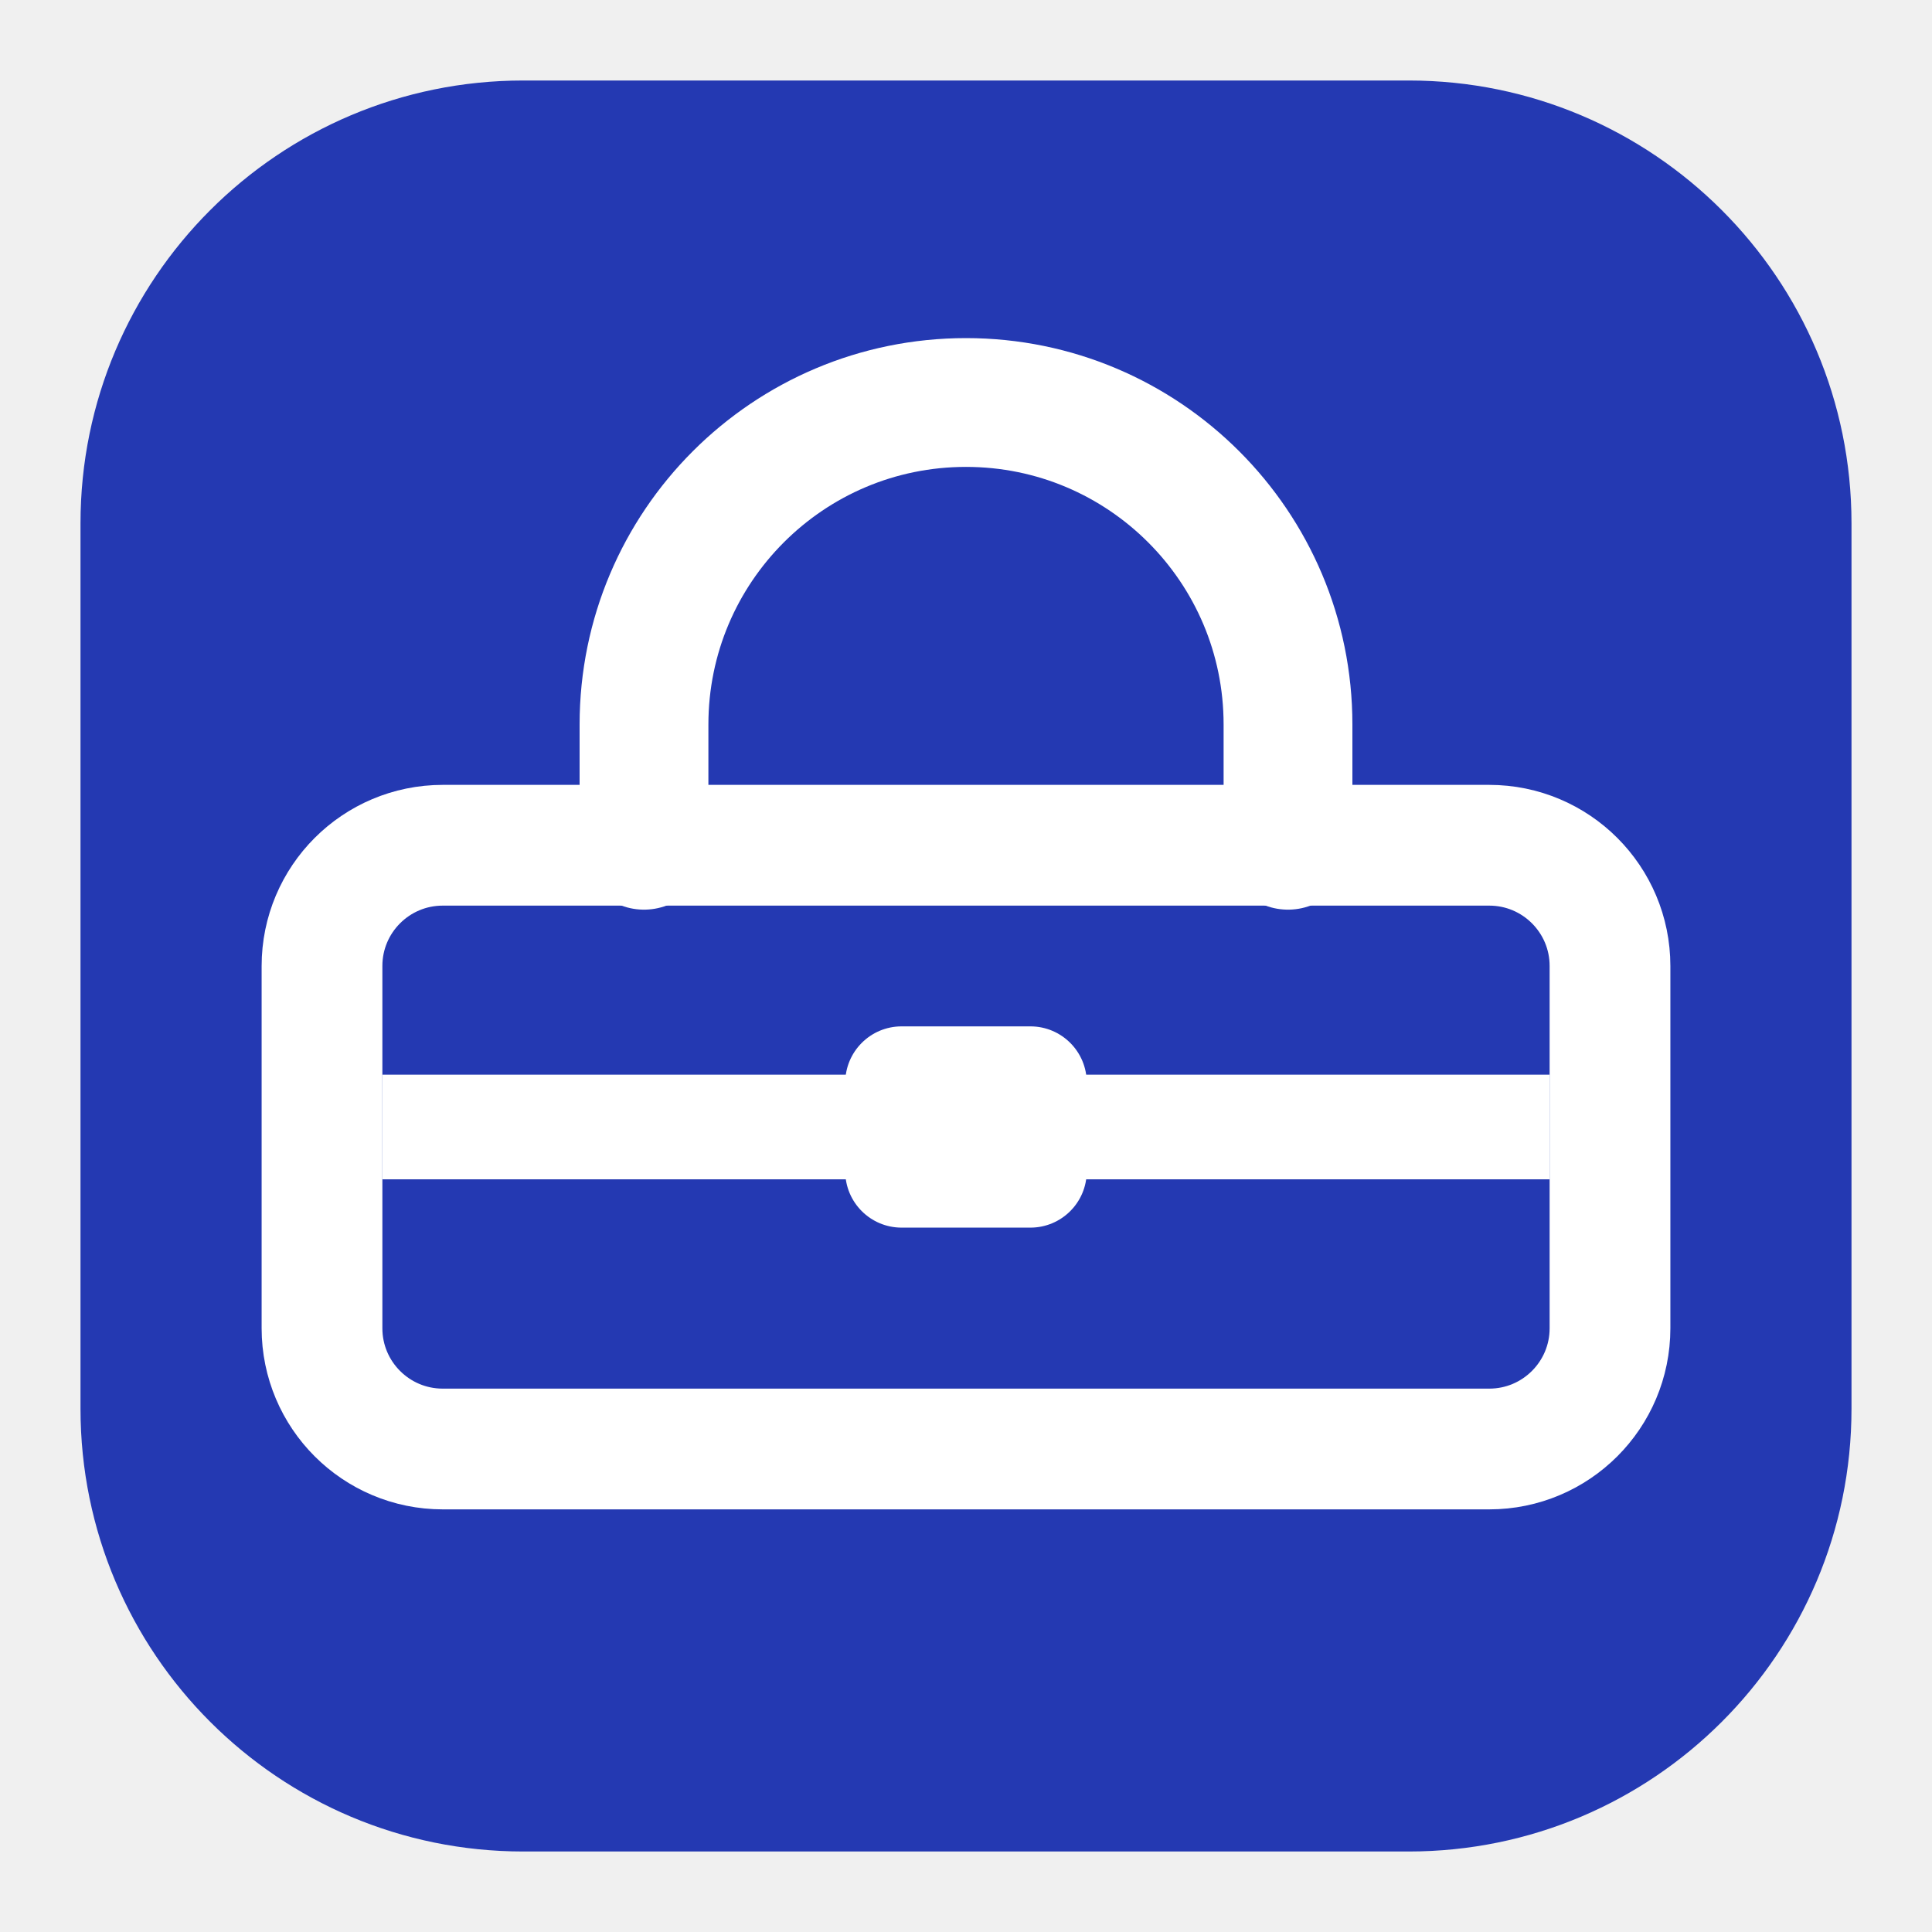
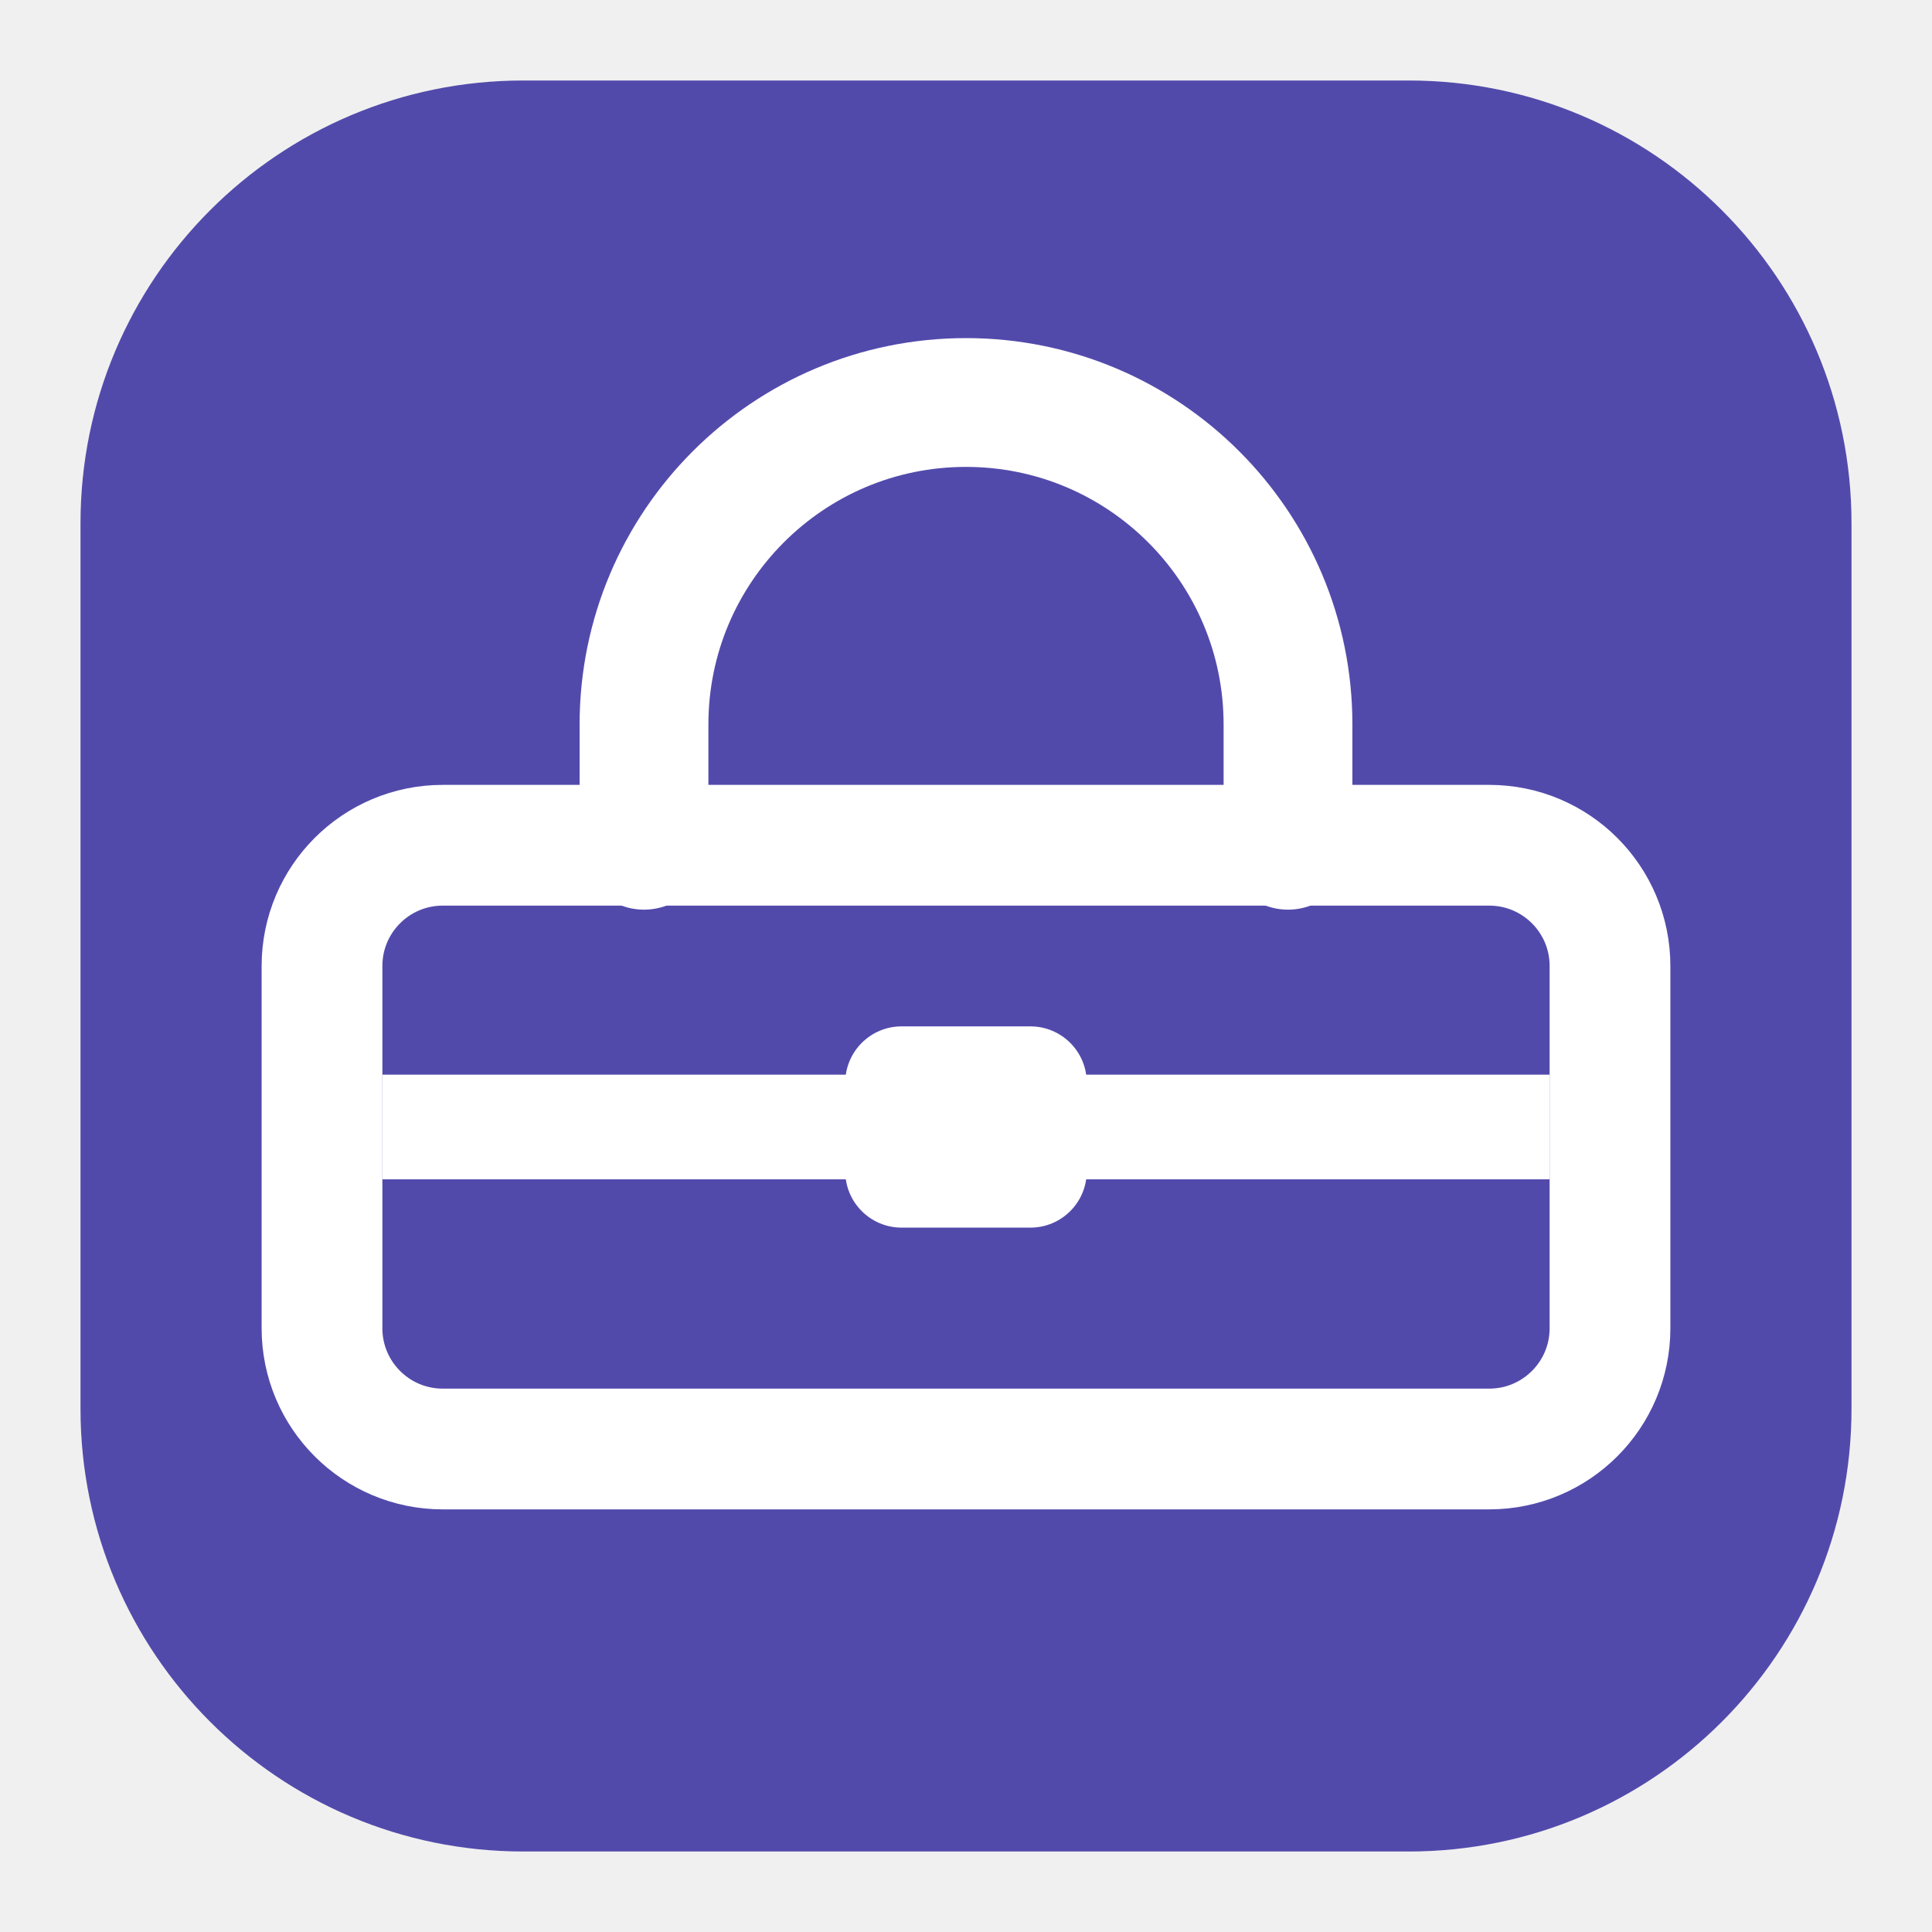
<svg xmlns="http://www.w3.org/2000/svg" viewBox="0 0 48 48">
-   <rect x="2" y="2" width="44" height="44" rx="11" fill="#2439B2" />
+   <rect x="2" y="2" width="44" height="44" rx="11" fill="#524AAB" />
  <path d="M16 21v-3a8 8 0 0 1 16 0v3" fill="none" stroke="#fff" stroke-width="3.2" stroke-linecap="round" />
  <rect x="8" y="21" width="32" height="15" rx="3" fill="none" stroke="#fff" stroke-width="3" />
  <path d="M9.5 28h29" stroke="#fff" stroke-width="2.6" />
  <rect x="21" y="25.5" width="6" height="5" rx="1.4" fill="#fff" />
</svg>
